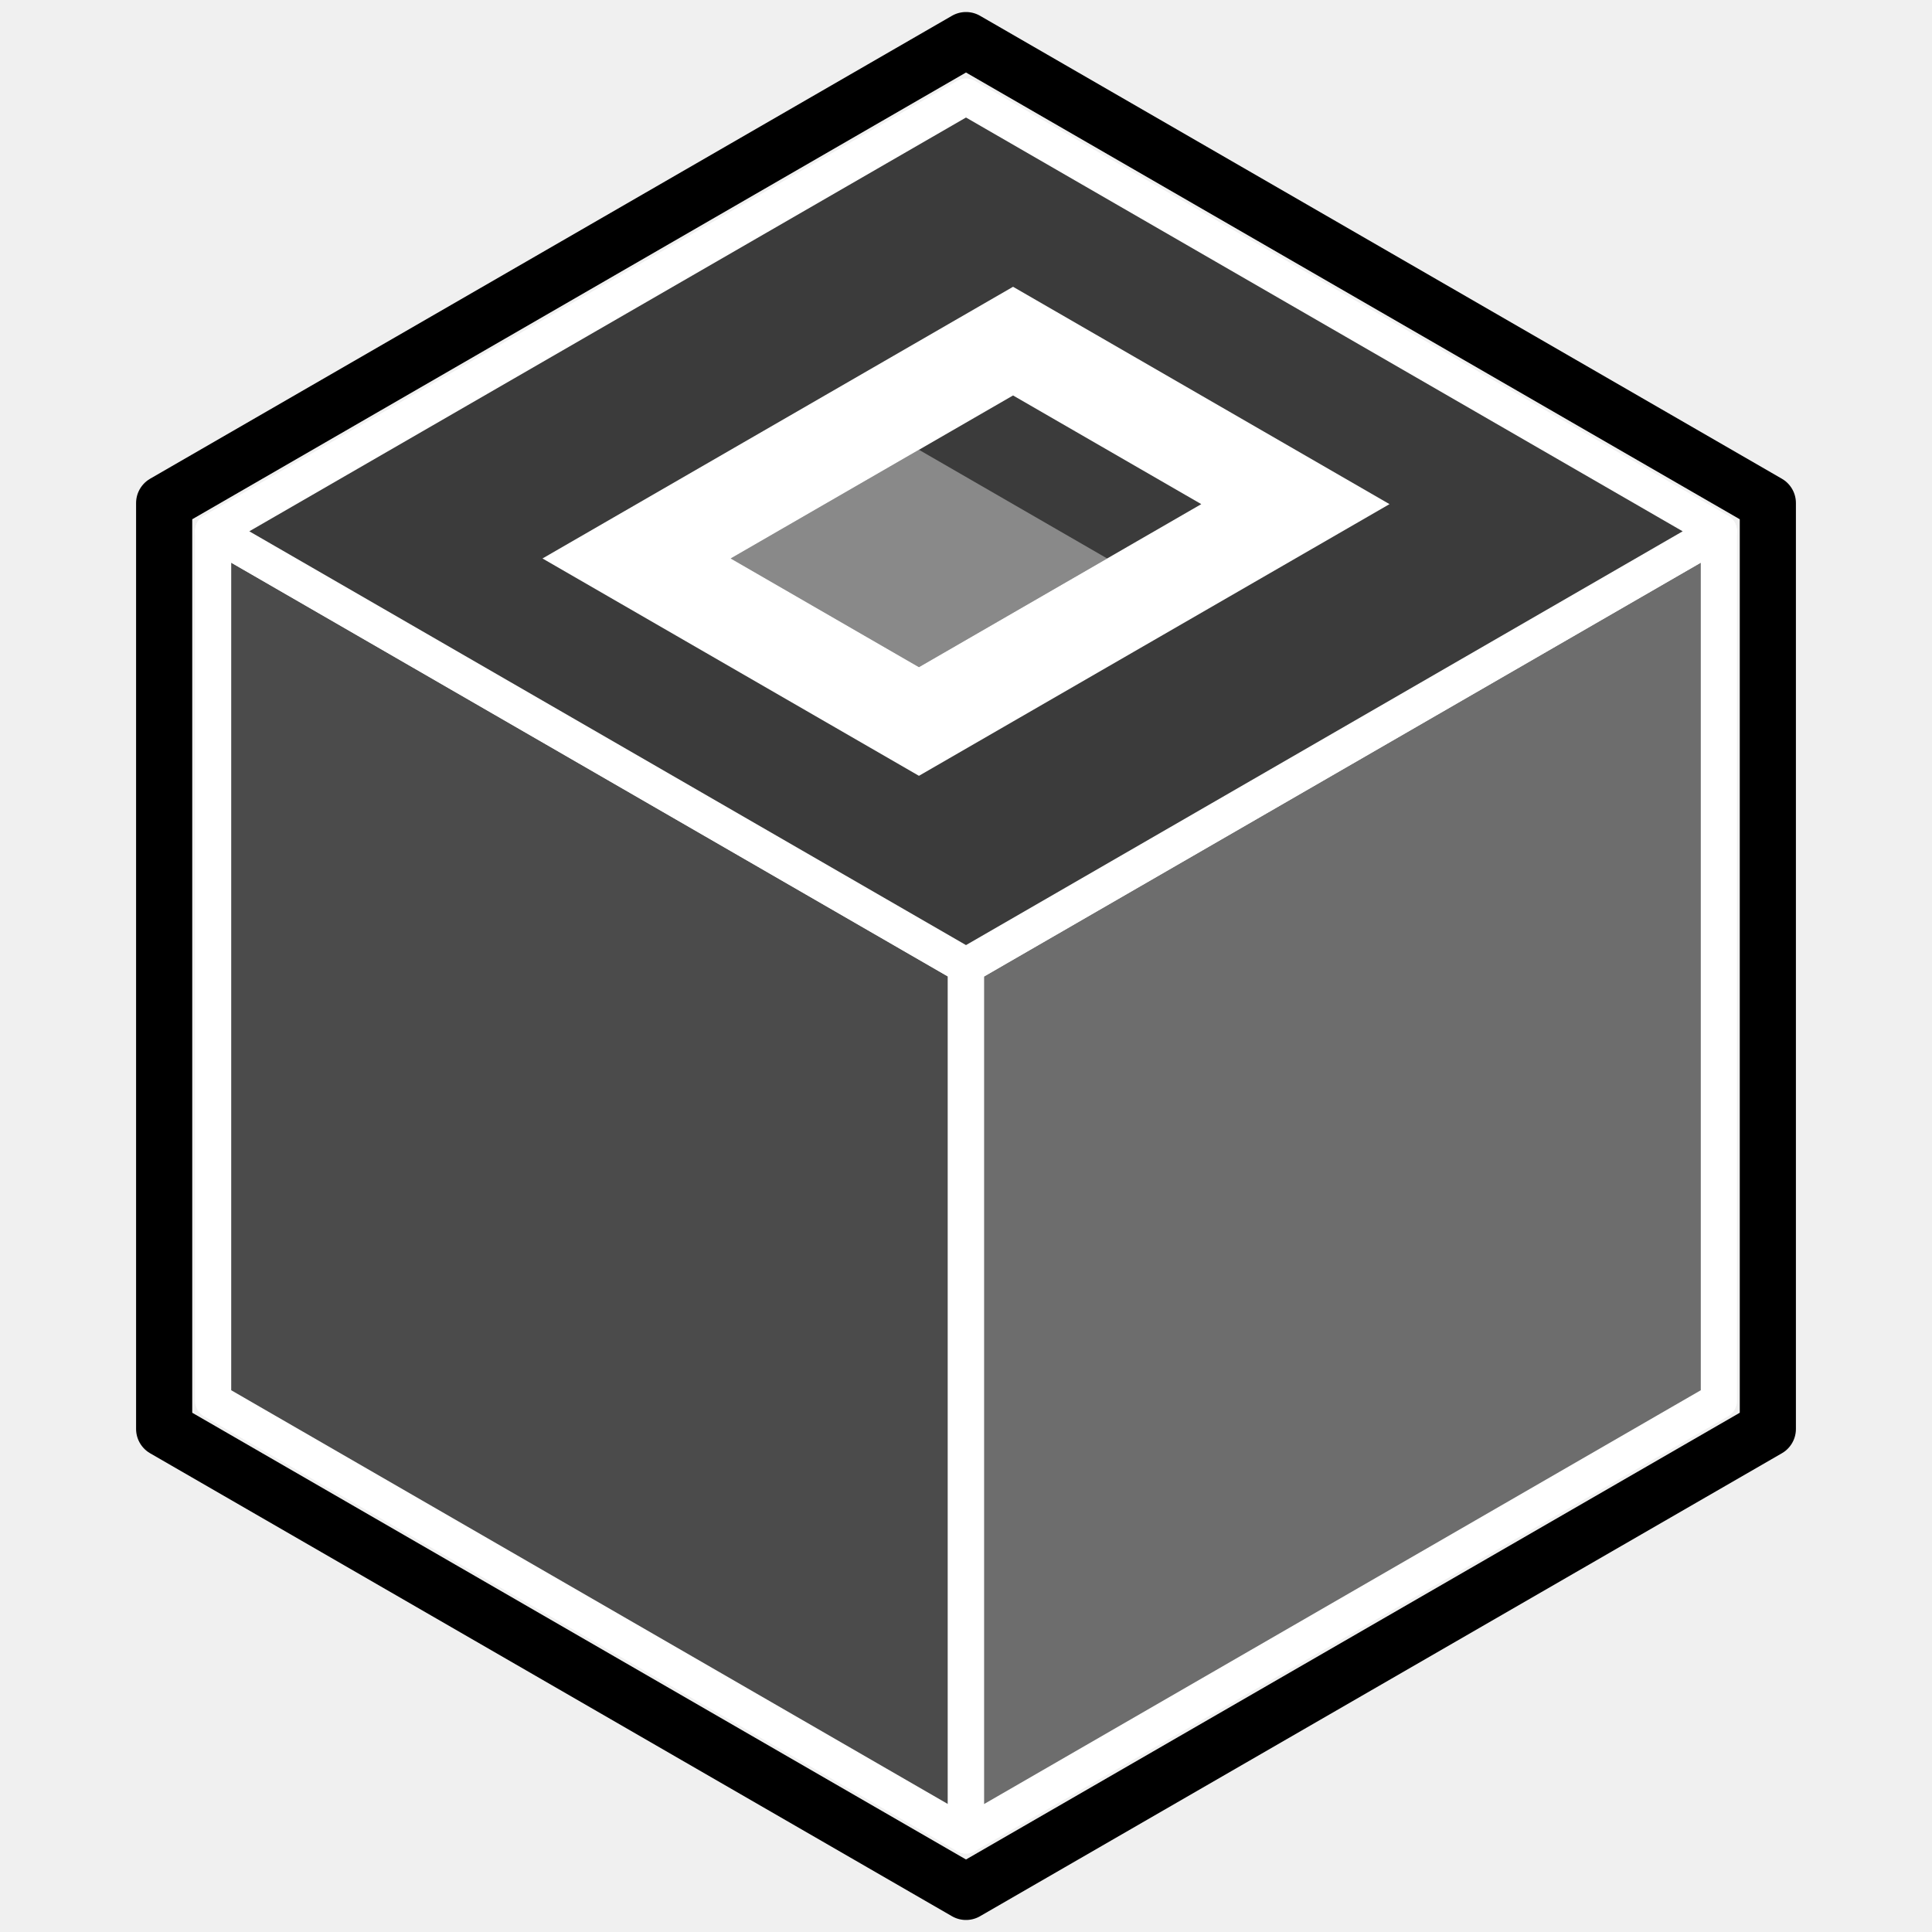
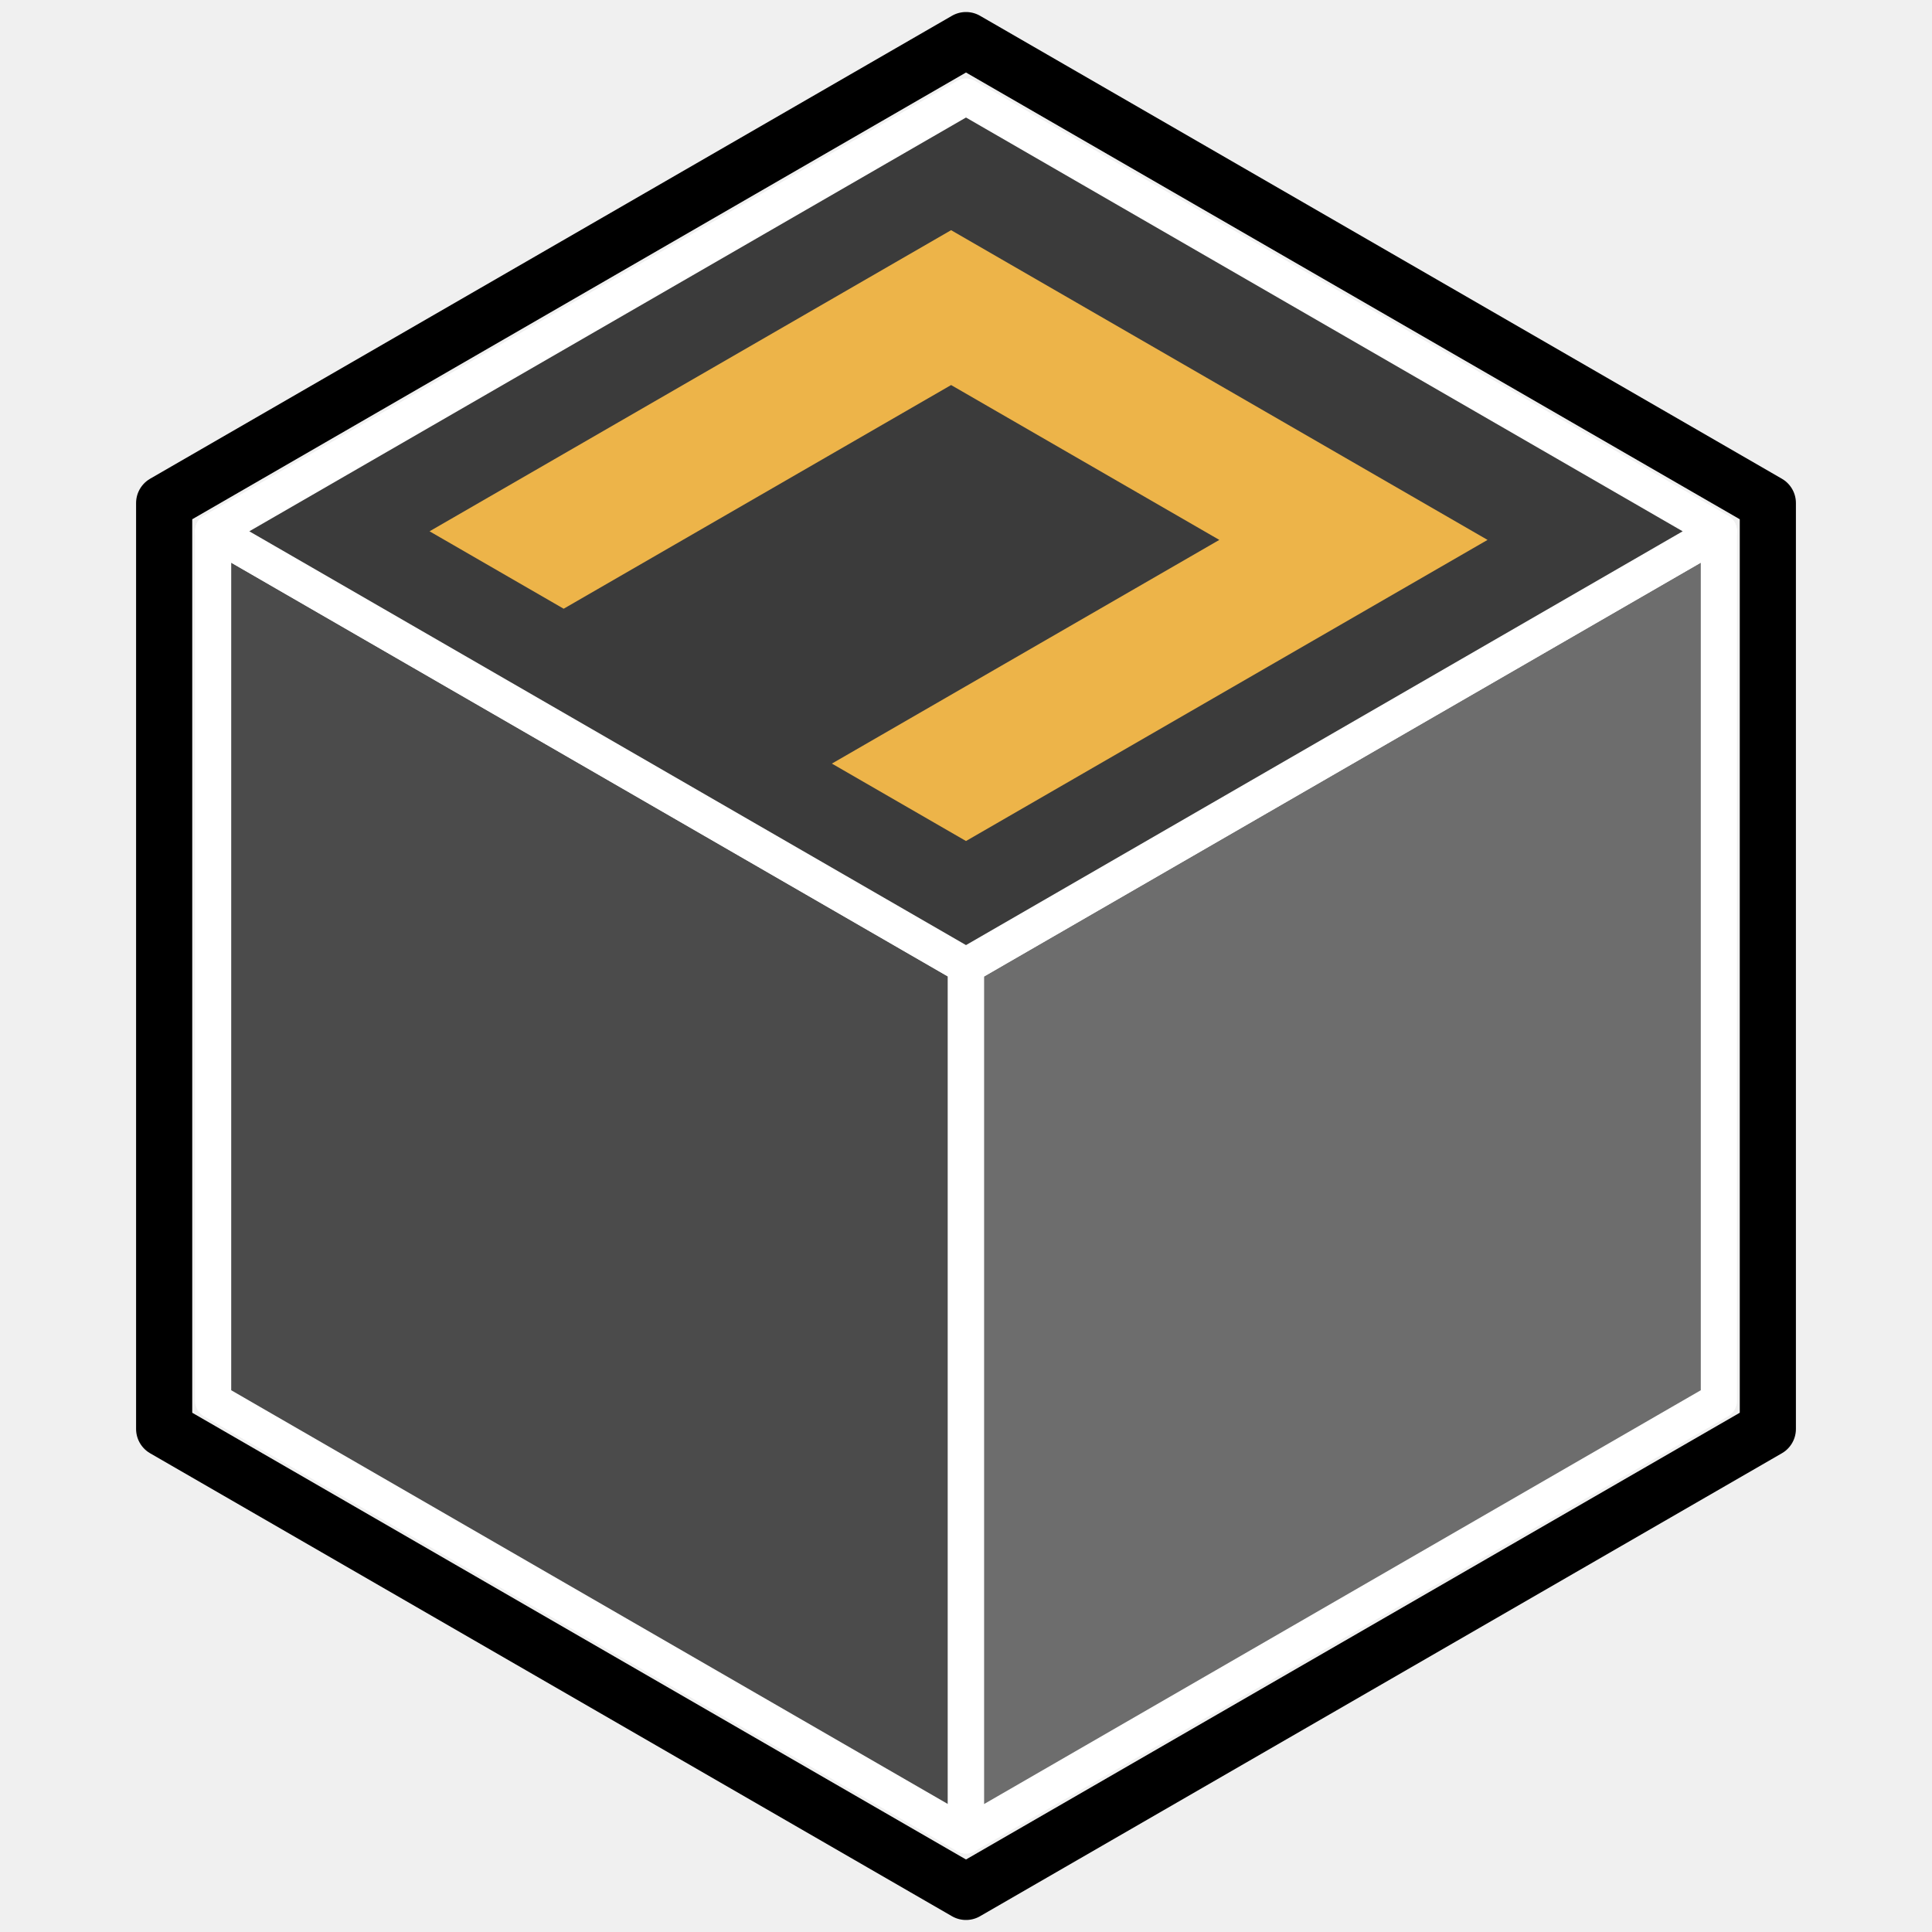
<svg xmlns="http://www.w3.org/2000/svg" width="1024" height="1024" viewBox="0 0 1024 1024">
  <g transform="translate(512, 512) scale(9.6)">
    <path d="M0 -51.12 L44.27 -25.56 L44.27 25.56 L0 51.12 L-44.27 25.56 L-44.27 -25.56 Z" fill="none" stroke="#000000" stroke-width="3.1" stroke-linejoin="round" />
    <path d="M0 0 L-41.568 -24 L-41.568 24 L0 48 Z" fill="#4b4b4b" stroke="white" stroke-width="2" stroke-linejoin="round" />
    <path d="M0 0 L41.568 -24 L41.568 24 L0 48 Z" fill="#6d6d6d" stroke="white" stroke-width="2" stroke-linejoin="round" />
    <path d="M0 -48 L-41.568 -24 L0 0 L41.568 -24 Z" fill="#3b3b3b" stroke="white" stroke-width="2" stroke-linejoin="round" />
-     <g transform="matrix(0.866, 0.5, -0.866, 0.5, 0, -24) scale(0.75)">
-       <path fill-rule="evenodd" clip-rule="evenodd" d="M-16 -20 L16 -20 L16 20 L-16 20 Z M-8 -12 L-8 12 L8 12 L8 -12 Z" fill="white" />
-       <path d="M-8 -4 L8 -4 L8 12 L-8 12 Z" fill="white" fill-opacity="0.4" />
+     <g transform="matrix(0.866, 0.5, -0.866, 0.5, 0, -24) scale(0.95)">
+       <path d="M-18 -17 H18 V18 H9 V-8 H-9 V18 H-18 Z" fill="#EDB449" />
    </g>
  </g>
</svg>
